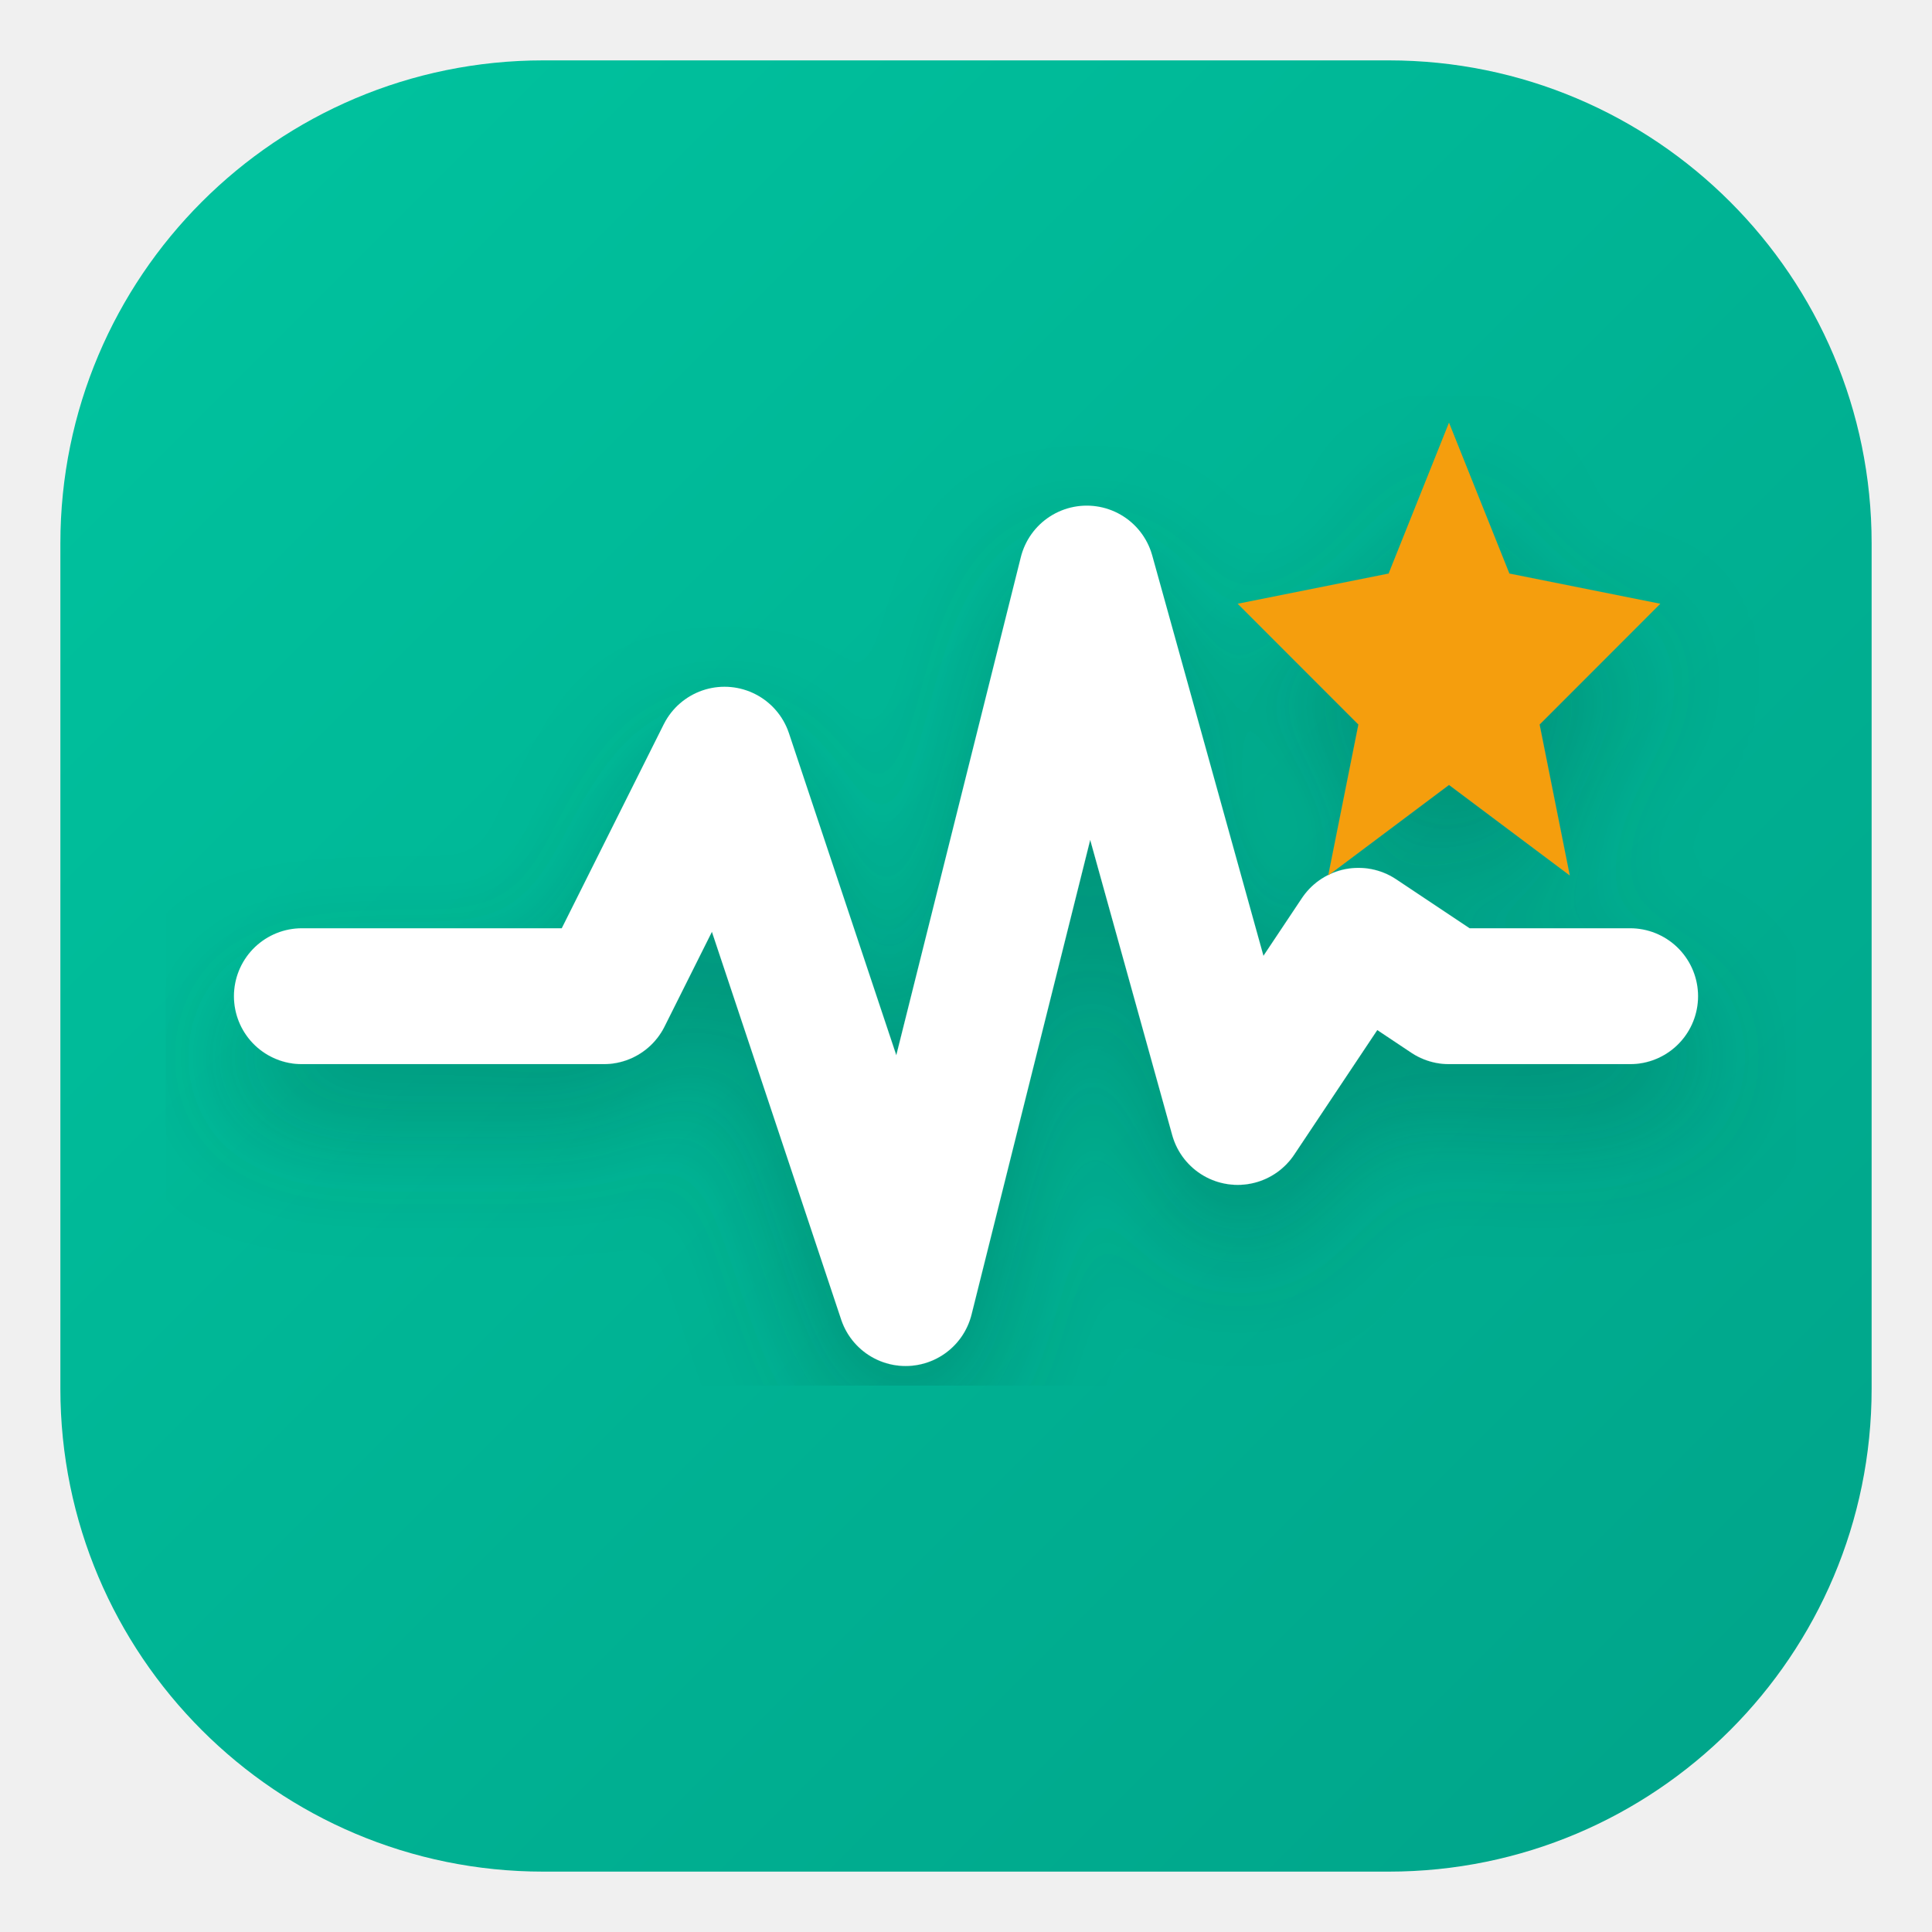
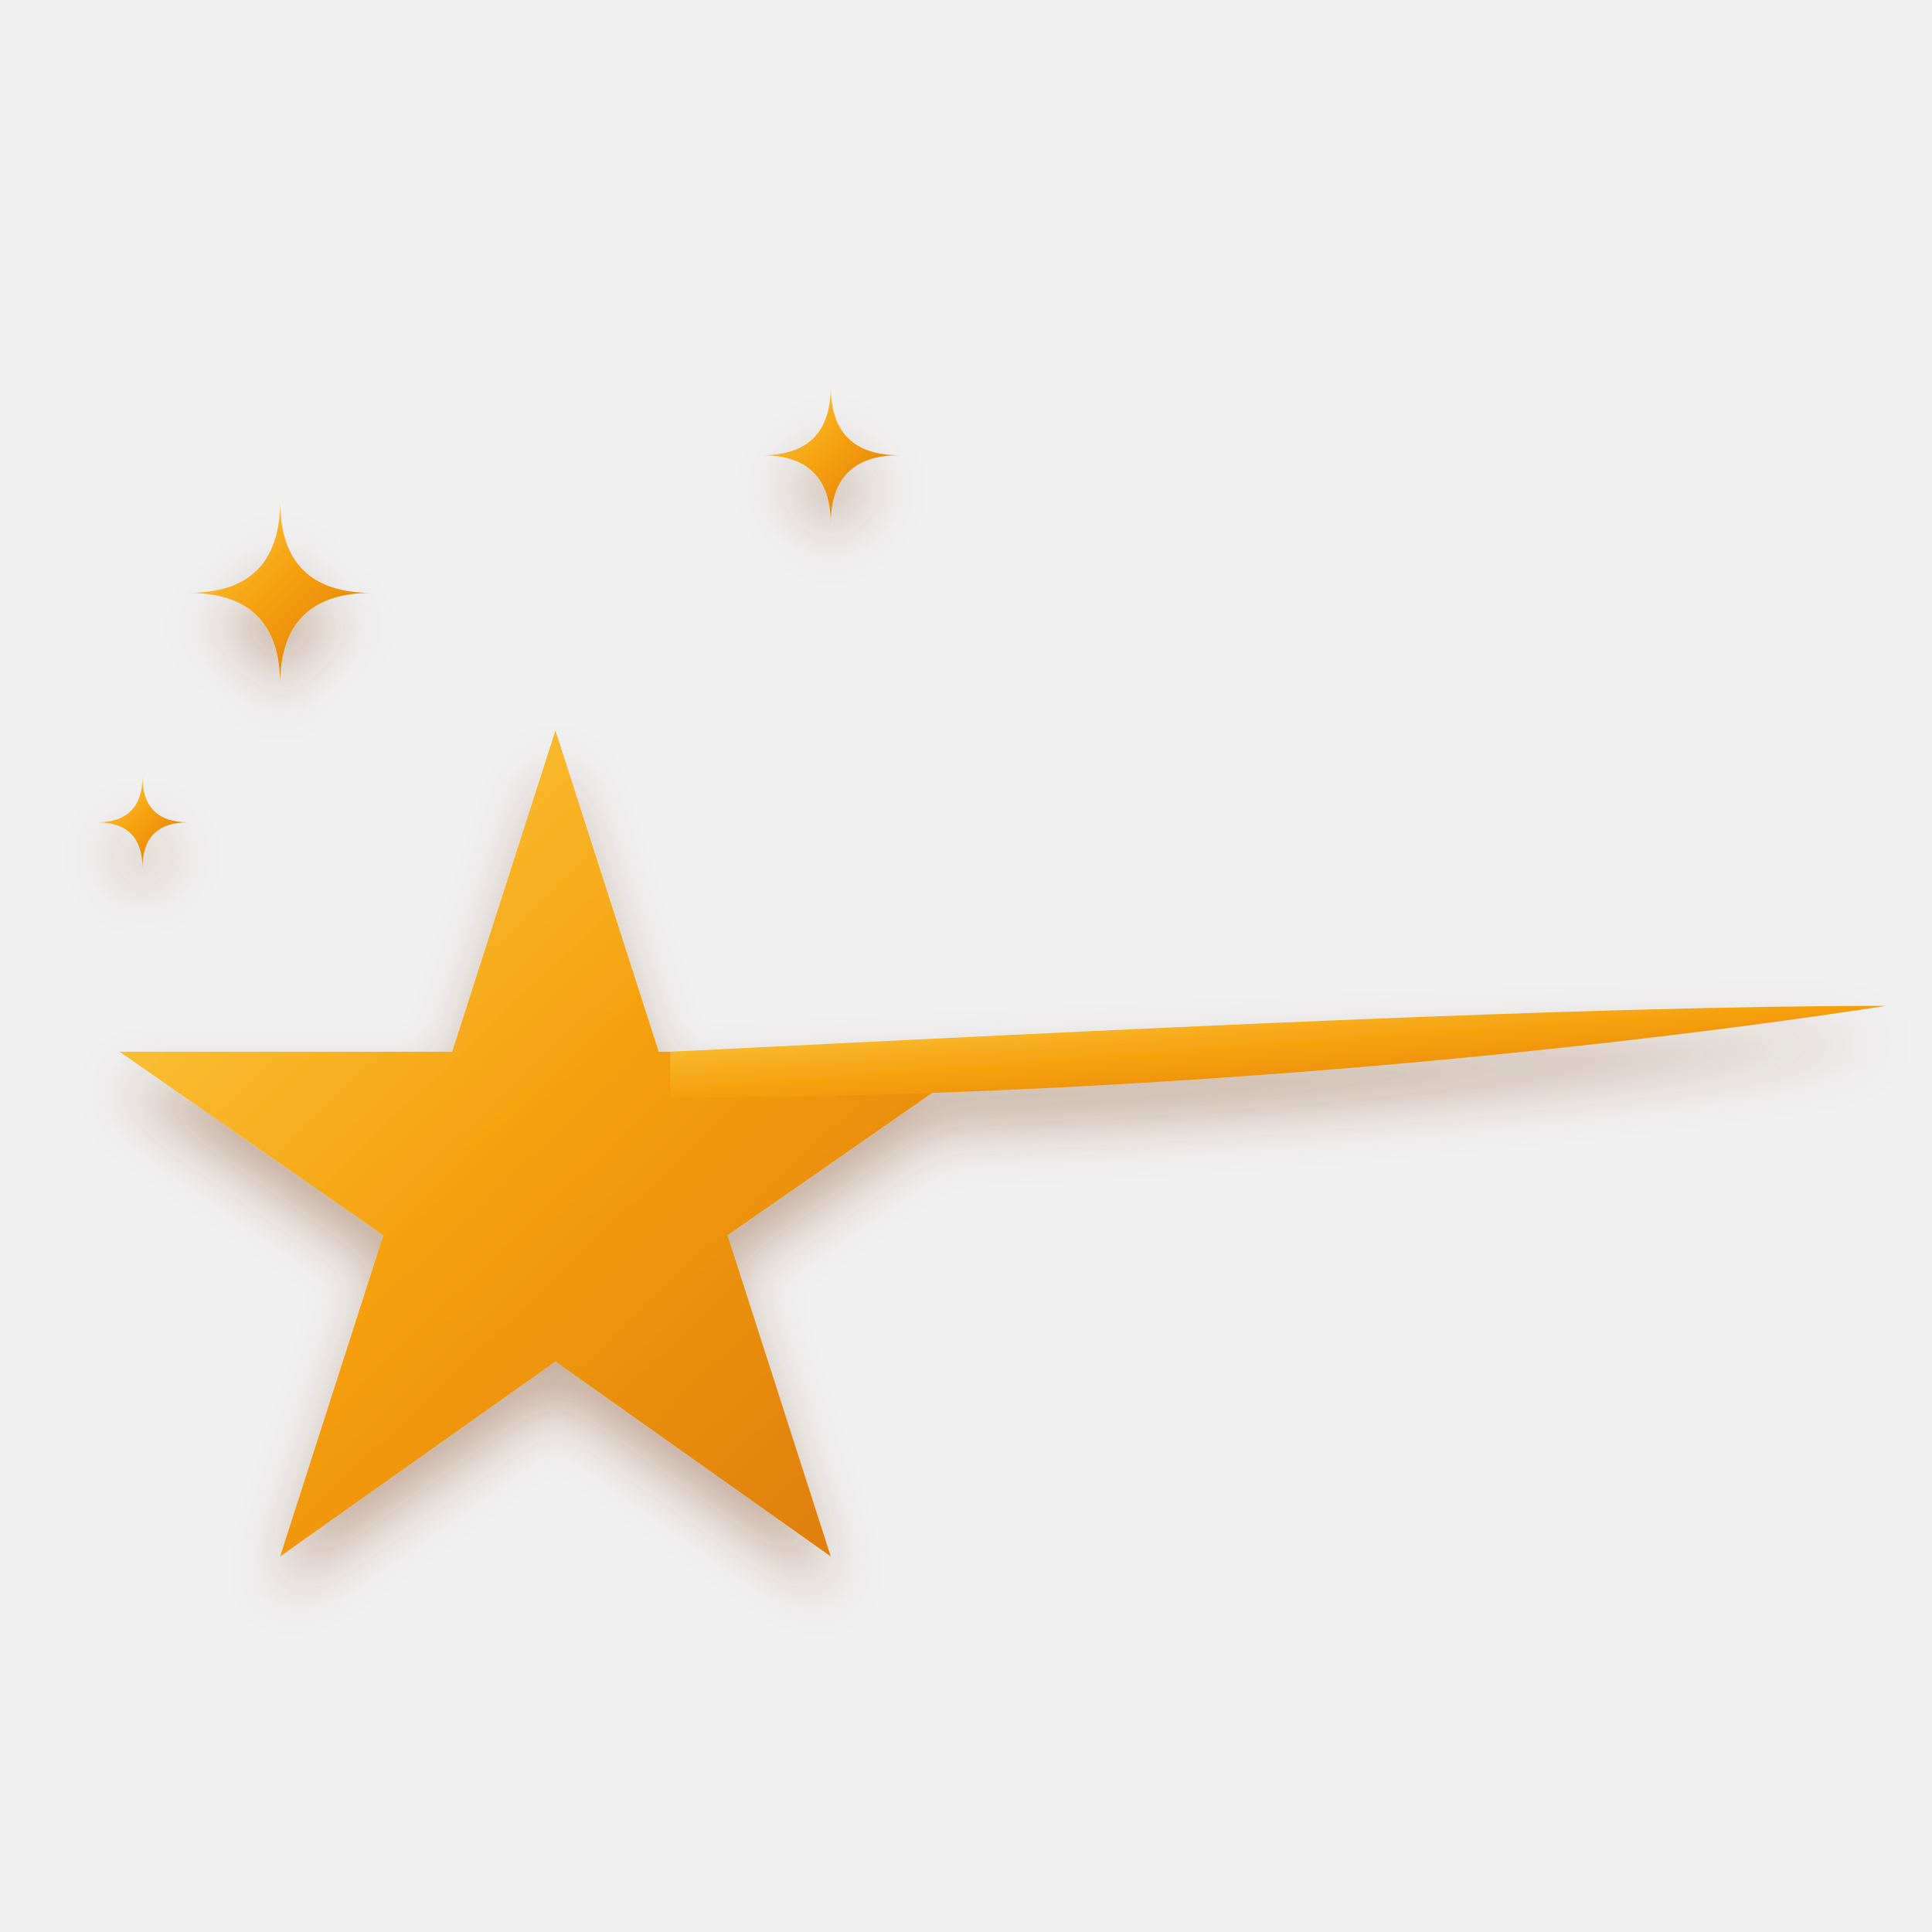
- <svg xmlns="http://www.w3.org/2000/svg" viewBox="0 0 64 64" width="64" height="64">
+ <svg xmlns="http://www.w3.org/2000/svg" viewBox="0 0 64 64" width="64" height="64" fill="none">
  <defs>
-     <linearGradient id="astraGrad" x1="0%" y1="0%" x2="100%" y2="100%">
-       <stop offset="0%" stop-color="#00C49F" />
-       <stop offset="100%" stop-color="#00A389" />
+     <linearGradient id="gold-gradient" x1="0%" y1="0%" x2="100%" y2="100%">
+       <stop offset="0%" stop-color="#FCD34D" />
+       <stop offset="50%" stop-color="#F59E0B" />
+       <stop offset="100%" stop-color="#D97706" />
    </linearGradient>
-     <filter id="shadow" x="-10%" y="-10%" width="120%" height="120%">
-       <feDropShadow dx="0" dy="2" stdDeviation="2" flood-color="#004D40" flood-opacity="0.3" />
+     <filter id="astra-glow" x="-10%" y="-10%" width="120%" height="120%">
+       <feDropShadow dx="0" dy="1.5" stdDeviation="1.2" flood-color="#78350F" flood-opacity="0.35" />
    </filter>
  </defs>
-   <rect x="2" y="2" width="60" height="60" rx="16" fill="url(#astraGrad)" />
-   <g filter="url(#shadow)">
-     <path d="M10 33 L20 33 L24 25 L30 43 L36 19 L41 37 L45 31 L48 33 L54 33" fill="none" stroke="#FFFFFF" stroke-width="4.5" stroke-linecap="round" stroke-linejoin="round" />
-     <path d="M48 14 L50 19 L55 20 L51 24 L52 29 L48 26 L44 29 L45 24 L41 20 L46 19 Z" fill="#F59E0B" />
+   <g transform="translate(-12, 9) scale(0.76)" filter="url(#astra-glow)">
+     <path d="M 28 10 Q 28 14 32 14 Q 28 14 28 18 Q 28 14 24 14 Q 28 14 28 10 Z" fill="url(#gold-gradient)" />
+     <path d="M 52 5 Q 52 8 55 8 Q 52 8 52 11 Q 52 8 49 8 Q 52 8 52 5 Z" fill="url(#gold-gradient)" />
+     <path d="M 22 22 Q 22 24 24 24 Q 22 24 22 26 Q 22 24 20 24 Q 22 24 22 22 Z" fill="url(#gold-gradient)" />
+     <path d="M 40 20 L 44.5 34 L 59 34 L 47.5 42 L 52 56 L 40 47.5 L 28 56 L 32.5 42 L 21 34 L 35.5 34 Z" fill="url(#gold-gradient)" />
+     <path d="M 45 34 C 65 33, 85 32, 98 32 C 85 34, 65 36, 45 36 Z" fill="url(#gold-gradient)" />
  </g>
</svg>
